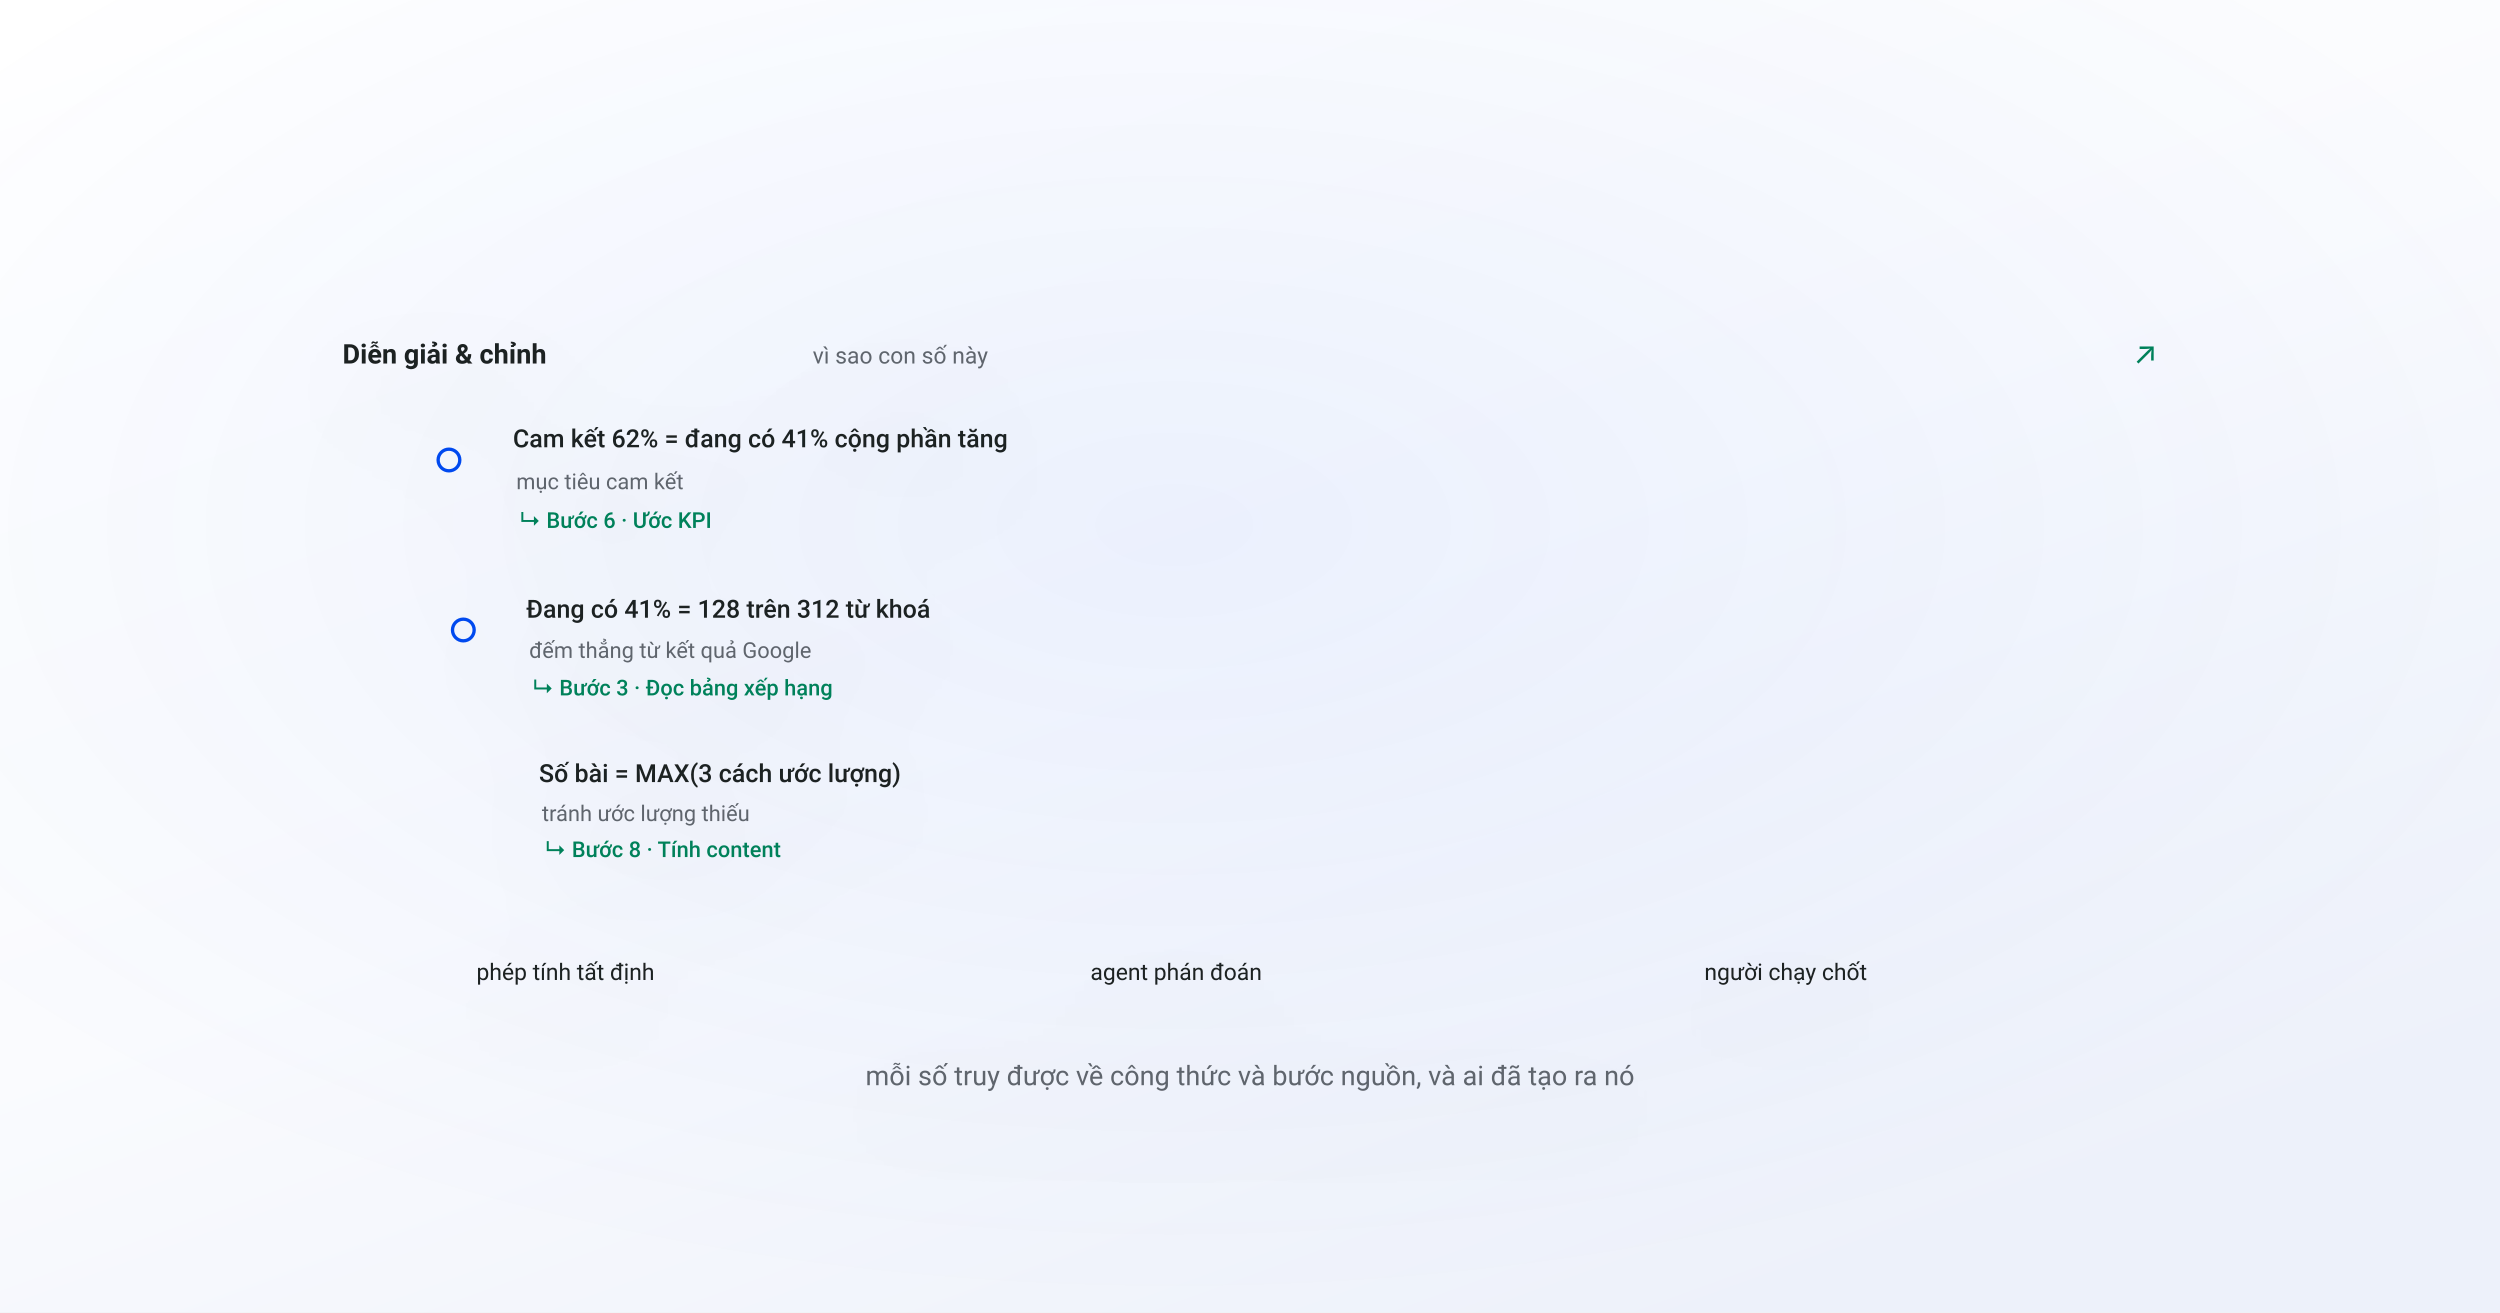
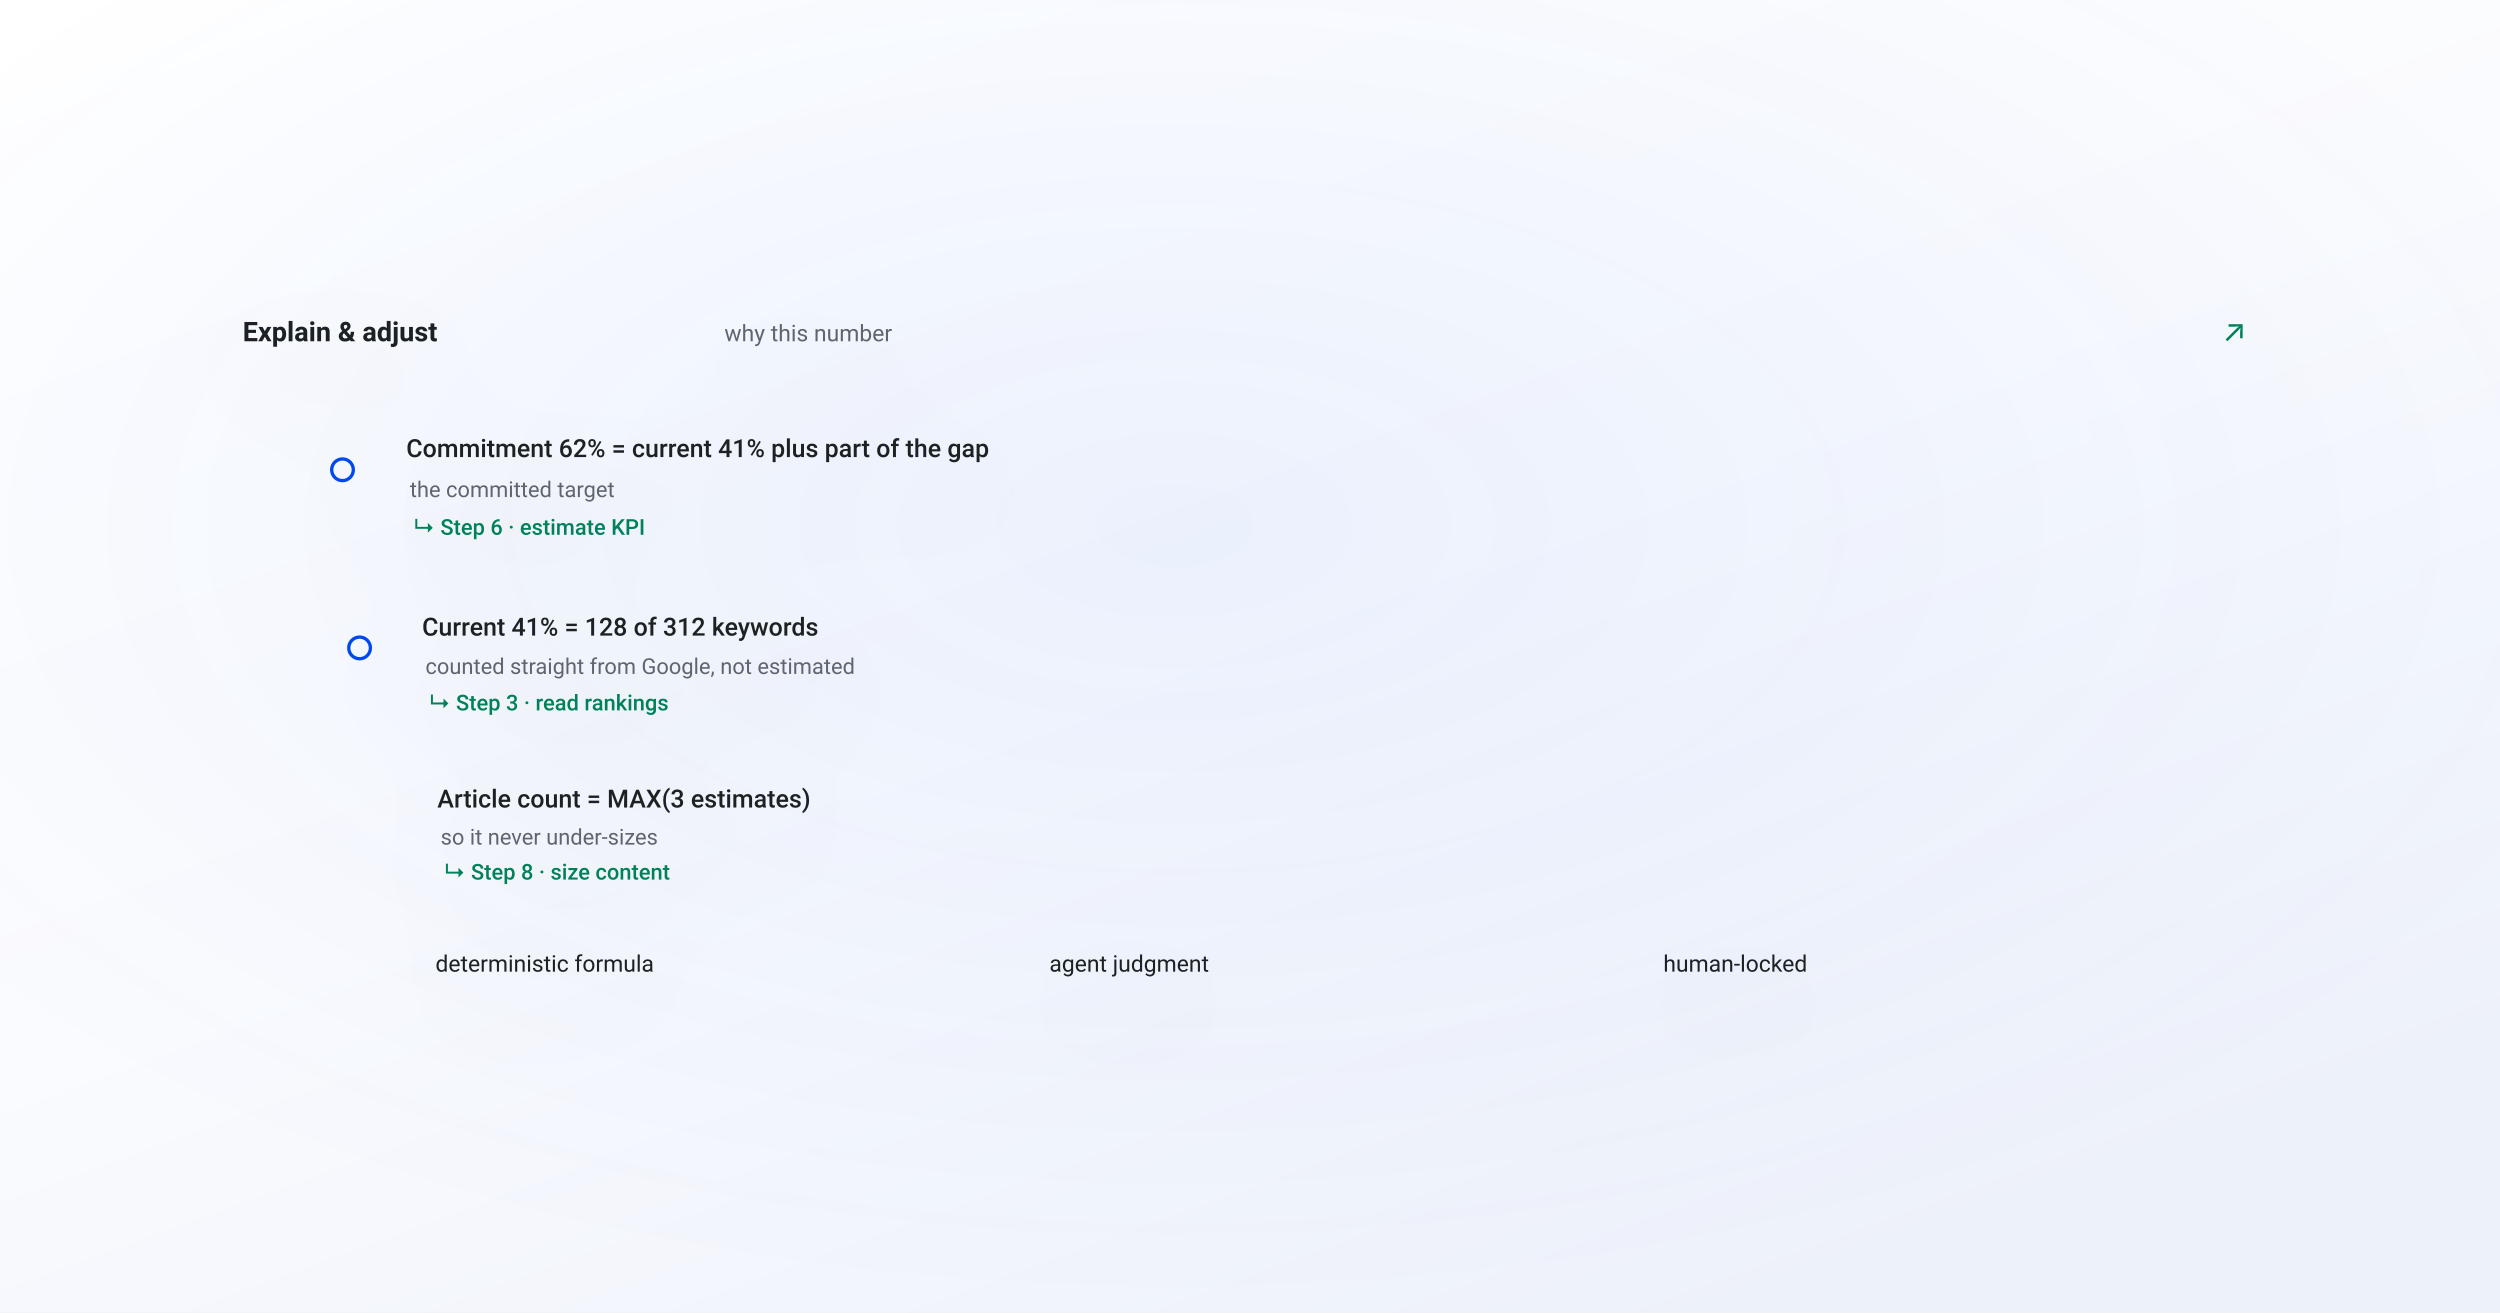
<svg xmlns="http://www.w3.org/2000/svg" viewBox="0 0 1200 630" font-family="-apple-system, BlinkMacSystemFont, 'Segoe UI', 'DM Sans', Roboto, sans-serif">
  <defs>
    <linearGradient id="bg" x1="0" y1="0" x2="0.7" y2="1">
      <stop offset="0" stop-color="#ffffff" />
      <stop offset="0.55" stop-color="#fafbfe" />
      <stop offset="1" stop-color="#edf1fa" />
    </linearGradient>
    <radialGradient id="glow" cx="0.47" cy="0.4" r="0.6">
      <stop offset="0" stop-color="#004aef" stop-opacity="0.06" />
      <stop offset="1" stop-color="#004aef" stop-opacity="0" />
    </radialGradient>
    <filter id="lift" x="-25%" y="-25%" width="150%" height="160%">
      <feDropShadow dx="0" dy="18" stdDeviation="24" flood-color="#0b1a3a" flood-opacity="0.11" />
    </filter>
  </defs>
  <style>
    /* 14s loop. Each class is a different kind of arrival, because the figures
       are about different kinds of event: text is typed, a result appears, a
       panel expands and pushes what is under it away, a curve is drawn. A fade
       only says "this exists".

       `transform-box: fill-box` is what makes transform-origin mean the shape's
       own box rather than the whole canvas. Without it a scaleX on a text line
       grows from the middle of the page.

       Every class rests on the finished figure, and reduced motion paints that
       frame directly. The og:image renderer forces reduced motion, so the still
       it captures is always the completed drawing. Check this after any change
       to the keyframes: a scaleY(0) that fails to reset removes the shape from
       every social card, and nobody notices until someone shares the post. */
    .c, .type, .pop, .rise, .expandy { transform-box: fill-box; }

    .c { opacity: 0; animation: fade 14s ease-in-out infinite; }
    @keyframes fade { 0% { opacity: 0 } 20%, 88% { opacity: var(--o, 1) } 100% { opacity: 0 } }

    .type { opacity: 0; transform-origin: left center;
             animation: type 14s cubic-bezier(0.25, 0.9, 0.3, 1) infinite; }
    @keyframes type { 0% { opacity: 0; transform: scaleX(0) }
                      6% { opacity: var(--o, 1); transform: scaleX(0) }
                      22%, 88% { opacity: var(--o, 1); transform: scaleX(1) }
                      100% { opacity: 0; transform: scaleX(1) } }

    .pop { opacity: 0; transform-origin: center;
            animation: pop 14s cubic-bezier(0.34, 1.56, 0.64, 1) infinite; }
    @keyframes pop { 0% { opacity: 0; transform: scale(0.6) }
                     18%, 88% { opacity: var(--o, 1); transform: scale(1) }
                     100% { opacity: 0; transform: scale(0.6) } }

    .rise { opacity: 0; animation: rise 14s cubic-bezier(0.2, 0.9, 0.3, 1) infinite; }
    @keyframes rise { 0% { opacity: 0; transform: translateY(22px) }
                      20%, 88% { opacity: var(--o, 1); transform: translateY(0) }
                      100% { opacity: 0; transform: translateY(22px) } }

    .expandy { opacity: 0; transform-origin: top center;
                animation: expandy 14s cubic-bezier(0.2, 0.9, 0.25, 1) infinite; }
    @keyframes expandy { 0% { opacity: 0; transform: scaleY(0) }
                         6% { opacity: var(--o, 1); transform: scaleY(0) }
                         24%, 88% { opacity: var(--o, 1); transform: scaleY(1) }
                         100% { opacity: 0; transform: scaleY(0) } }

    .draw { stroke-dasharray: var(--len, 2000); stroke-dashoffset: var(--len, 2000);
             animation: draw 14s ease-in-out infinite; }
    @keyframes draw { 0% { stroke-dashoffset: var(--len, 2000) }
                      26%, 88% { stroke-dashoffset: 0 }
                      100% { stroke-dashoffset: var(--len, 2000) } }

    .mark { opacity: 0; animation: mark 14s ease infinite; }
    @keyframes mark { 0%, 40% { opacity: 0 } 52%, 86% { opacity: 1 } 96%, 100% { opacity: 0 } }

    @media (prefers-reduced-motion: reduce) {
      .c, .type, .pop, .rise, .expandy { opacity: var(--o, 1); transform: none; animation: none }
      .draw { stroke-dashoffset: 0; animation: none }
      .mark { opacity: 1; animation: none }
    }
  </style>
  <rect width="1200" height="630" fill="url(#bg)" />
  <rect width="1200" height="630" fill="url(#glow)" />
  <defs>
    <linearGradient id="head" x1="0" y1="0" x2="1" y2="0">
      <stop offset="0" stop-color="#004aef" />
      <stop offset="1" stop-color="#2f6bf6" />
    </linearGradient>
    <linearGradient id="chip" x1="0" y1="0" x2="0" y2="1">
      <stop offset="0" stop-color="#3a72f4" />
      <stop offset="1" stop-color="#004aef" />
    </linearGradient>
    <linearGradient id="plate" x1="0.1" y1="0" x2="0.6" y2="1">
      <stop offset="0" stop-color="#ffffff" stop-opacity="0.94" />
      <stop offset="1" stop-color="#ffffff" stop-opacity="0.42" />
    </linearGradient>
    <filter id="soft" x="-40%" y="-40%" width="180%" height="180%">
      <feDropShadow dx="0" dy="7" stdDeviation="10" flood-color="#0b1a3a" flood-opacity="0.14" />
    </filter>
  </defs>
  <g filter="url(#lift)">
-     <rect x="0" y="0" width="1200" height="630" fill="none" />
-     <polygon class="rise" points="135.2,145.3 1064.8,145.3 1029.3,499.8 170.7,499.8" fill="#ffffff" stroke="#dfe4ec" stroke-width="1.2" style="--o:1;animation-delay:0.02s" />
-     <text x="164.4" y="174.5" text-anchor="start" font-size="13" fill="#1f2124" font-weight="600">Diễn giải &amp; chỉnh</text>
-     <text x="390.1" y="174.5" text-anchor="start" font-size="11" fill="#5f656d" font-weight="400">vì sao con số này</text>
-     <text x="1035.6" y="174.5" text-anchor="end" font-size="15" fill="#04815a" font-weight="400">↗</text>
-     <line class="c" x1="215.5" y1="220.8" x2="229.0" y2="381.1" stroke="#004aef" stroke-opacity="0.35" stroke-width="1.6" style="--o:0.5;animation-delay:0.1s" />
-     <circle class="pop" cx="215.5" cy="220.8" r="5.2" fill="#ffffff" style="--o:1;animation-delay:0.14s" />
-     <circle class="pop" cx="215.5" cy="220.8" r="5.2" fill="#ffffff" style="--o:1;animation-delay:0.14s" />
-     <circle cx="215.5" cy="220.8" r="5.2" fill="none" stroke="#004aef" stroke-width="1.6" />
-     <text x="246.2" y="214.7" text-anchor="start" font-size="12" fill="#1f2124" font-weight="500">Cam kết 62% = đang có 41% cộng phần tăng</text>
-     <text x="247.8" y="234.8" text-anchor="start" font-size="10.5" fill="#5f656d" font-weight="400">mục tiêu cam kết</text>
-     <text x="249.2" y="253.4" text-anchor="start" font-size="10.5" fill="#04815a" font-weight="500">↳ Bước 6 · Ước KPI</text>
-     <circle class="pop" cx="222.4" cy="302.4" r="5.2" fill="#ffffff" style="--o:1;animation-delay:0.22s" />
-     <circle class="pop" cx="222.4" cy="302.4" r="5.2" fill="#ffffff" style="--o:1;animation-delay:0.22s" />
-     <circle cx="222.4" cy="302.4" r="5.2" fill="none" stroke="#004aef" stroke-width="1.6" />
-     <text x="252.6" y="296.5" text-anchor="start" font-size="12" fill="#1f2124" font-weight="500">Đang có 41% = 128 trên 312 từ khoá</text>
-     <text x="254.0" y="315.8" text-anchor="start" font-size="10.5" fill="#5f656d" font-weight="400">đếm thẳng từ kết quả Google</text>
-     <text x="255.4" y="333.8" text-anchor="start" font-size="10.5" fill="#04815a" font-weight="500">↳ Bước 3 · Đọc bảng xếp hạng</text>
-     <circle class="pop" cx="229.0" cy="381.1" r="5.2" fill="#5f656d" style="--o:1;animation-delay:0.30s" />
-     <text x="258.7" y="375.4" text-anchor="start" font-size="12" fill="#1f2124" font-weight="500">Số bài = MAX(3 cách ước lượng)</text>
-     <text x="260.1" y="394.1" text-anchor="start" font-size="10.5" fill="#5f656d" font-weight="400">tránh ước lượng thiếu</text>
-     <text x="261.4" y="411.4" text-anchor="start" font-size="10.5" fill="#04815a" font-weight="500">↳ Bước 8 · Tính content</text>
-     <polygon class="rise" points="165.6,449.2 1034.4,449.2 1030.8,484.4 169.2,484.4" fill="#f6f8fb" style="--o:1;animation-delay:0.50s" />
-     <circle class="pop" cx="206.6" cy="465.7" r="4.5" fill="#07ef9c" style="--o:1;animation-delay:0.58s" />
-     <text x="228.7" y="470.4" text-anchor="start" font-size="11" fill="#1f2124" font-weight="400">phép tính tất định</text>
-     <circle class="rise" cx="501.7" cy="465.7" r="4.5" fill="#004aef" style="--o:1;animation-delay:0.64s" />
-     <text x="523.4" y="470.4" text-anchor="start" font-size="11" fill="#1f2124" font-weight="400">agent phán đoán</text>
-     <circle class="rise" cx="796.7" cy="465.7" r="4.5" fill="#e0a000" style="--o:1;animation-delay:0.70s" />
-     <text x="818.1" y="470.4" text-anchor="start" font-size="11" fill="#1f2124" font-weight="400">người chạy chốt</text>
-     <text x="600.0" y="520.9" text-anchor="middle" font-size="13" fill="#5f656d" font-weight="400">mỗi số truy được về công thức và bước nguồn, và ai đã tạo ra nó</text>
+     <polygon class="rise" points="46.4,104.9 1153.6,104.9 1101.5,545.4 98.5,545.4" fill="url(#plate)" filter="url(#soft)" style="--o:1;animation-delay:0s" />
+     <text x="116.5" y="163.8" text-anchor="start" font-size="13" fill="#1f2124" font-weight="600">Explain &amp; adjust</text>
+     <text x="347.7" y="163.8" text-anchor="start" font-size="11" fill="#5f656d" font-weight="400">why this number</text>
+     <text x="1078.3" y="163.8" text-anchor="end" font-size="15" fill="#04815a" font-weight="400">↗</text>
+     <line class="c" x1="164.4" y1="225.5" x2="180.4" y2="393.3" stroke="#004aef" stroke-opacity="0.35" stroke-width="1.6" style="--o:0.5;animation-delay:0.1s" />
+     <circle class="pop" cx="164.4" cy="225.5" r="5.2" fill="#ffffff" style="--o:1;animation-delay:0.14s" />
+     <circle cx="164.4" cy="225.5" r="5.2" fill="none" stroke="#004aef" stroke-width="1.6" />
+     <text x="195.0" y="219.4" text-anchor="start" font-size="12" fill="#1f2124" font-weight="500">Commitment 62% = current 41% plus part of the gap</text>
+     <text x="196.7" y="238.6" text-anchor="start" font-size="10.5" fill="#5f656d" font-weight="400">the committed target</text>
+     <text x="198.3" y="256.7" text-anchor="start" font-size="10.5" fill="#04815a" font-weight="500">↳ Step 6 · estimate KPI</text>
+     <circle class="pop" cx="172.6" cy="311.0" r="5.2" fill="#ffffff" style="--o:1;animation-delay:0.22s" />
+     <circle cx="172.6" cy="311.0" r="5.2" fill="none" stroke="#004aef" stroke-width="1.6" />
+     <text x="202.6" y="305.1" text-anchor="start" font-size="12" fill="#1f2124" font-weight="500">Current 41% = 128 of 312 keywords</text>
+     <text x="204.2" y="323.5" text-anchor="start" font-size="10.5" fill="#5f656d" font-weight="400">counted straight from Google, not estimated</text>
+     <text x="205.8" y="341.0" text-anchor="start" font-size="10.5" fill="#04815a" font-weight="500">↳ Step 3 · read rankings</text>
+     <circle class="pop" cx="180.4" cy="393.3" r="5.2" fill="#5f656d" style="--o:1;animation-delay:0.30s" />
+     <text x="209.9" y="387.6" text-anchor="start" font-size="12" fill="#1f2124" font-weight="500">Article count = MAX(3 estimates)</text>
+     <text x="211.5" y="405.4" text-anchor="start" font-size="10.5" fill="#5f656d" font-weight="400">so it never under-sizes</text>
+     <text x="213.0" y="422.2" text-anchor="start" font-size="10.5" fill="#04815a" font-weight="500">↳ Step 8 · size content</text>
+     <polygon class="rise" points="145.7,443.2 1054.3,443.2 1050.4,480.4 149.6,480.4" fill="#f6f8fb" style="--o:1;animation-delay:0.50s" />
+     <circle class="pop" cx="187.0" cy="461.7" r="4.5" fill="#07ef9c" style="--o:1;animation-delay:0.58s" />
+     <text x="209.0" y="466.4" text-anchor="start" font-size="11" fill="#1f2124" font-weight="400">deterministic formula</text>
+     <circle class="rise" cx="482.0" cy="461.7" r="4.5" fill="#004aef" style="--o:1;animation-delay:0.64s" />
+     <text x="503.7" y="466.4" text-anchor="start" font-size="11" fill="#1f2124" font-weight="400">agent judgment</text>
+     <circle class="rise" cx="777.0" cy="461.7" r="4.5" fill="#e0a000" style="--o:1;animation-delay:0.70s" />
+     <text x="798.4" y="466.4" text-anchor="start" font-size="11" fill="#1f2124" font-weight="400">human-locked</text>
  </g>
</svg>
